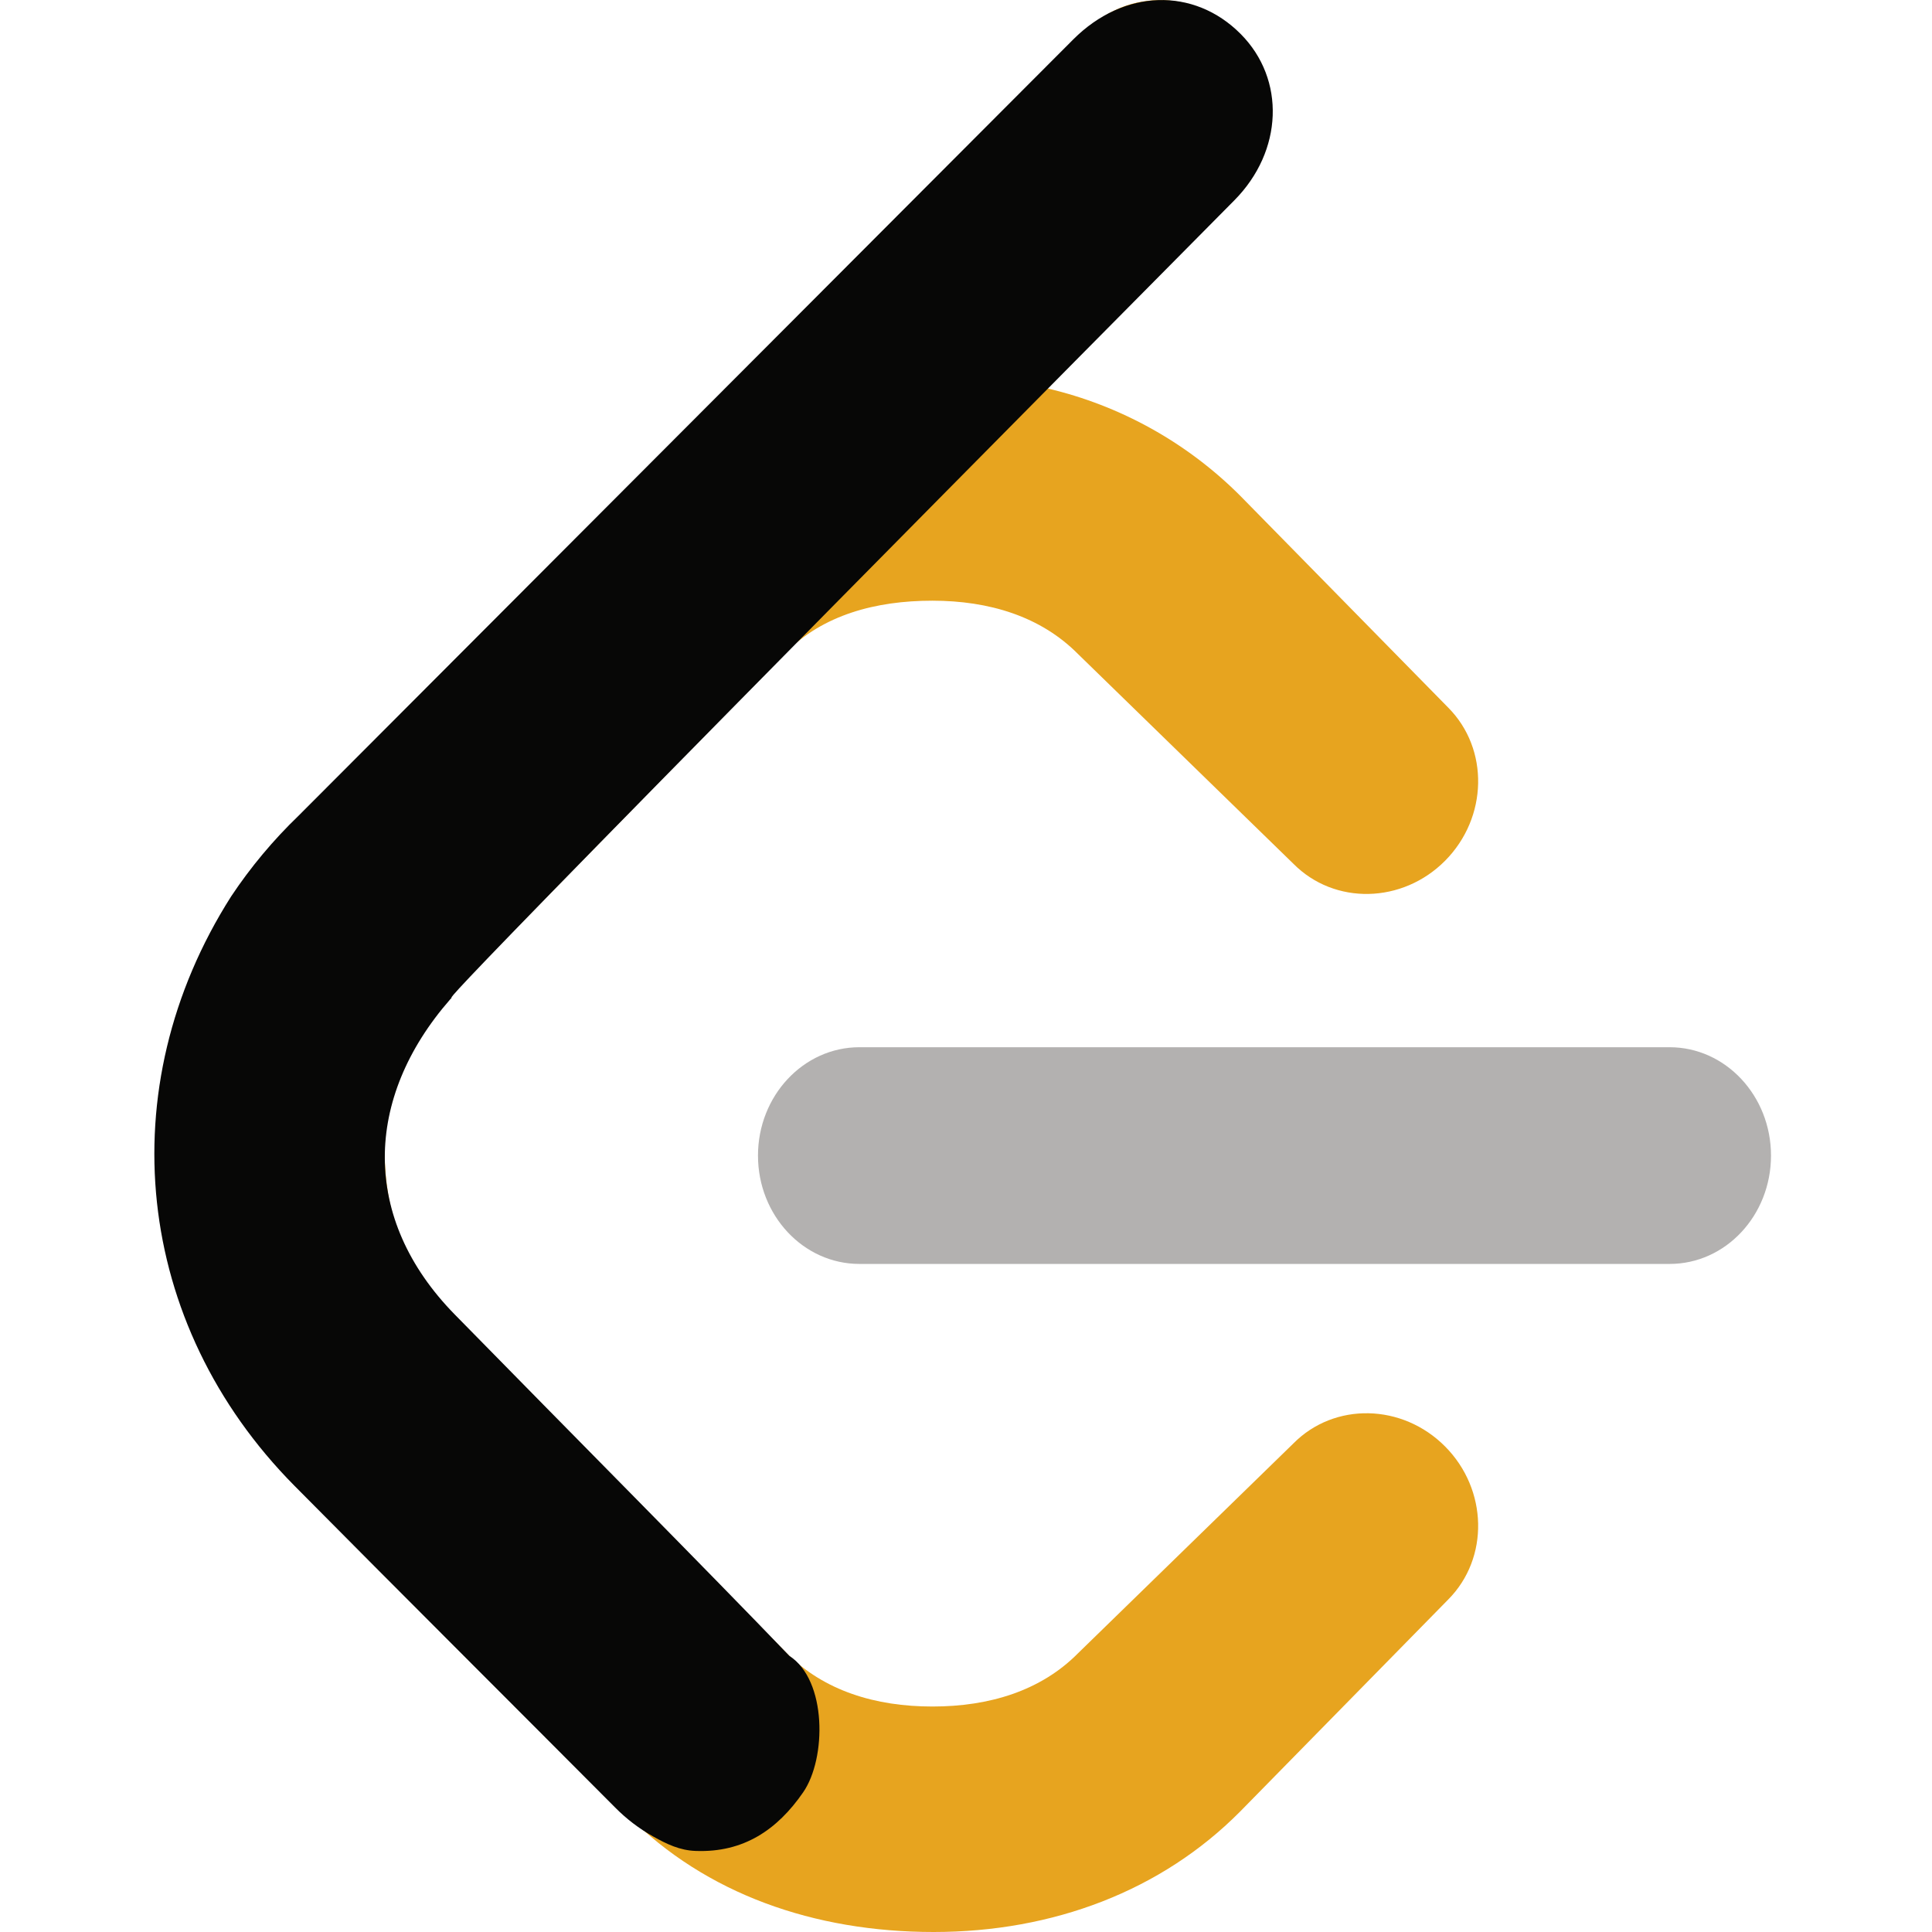
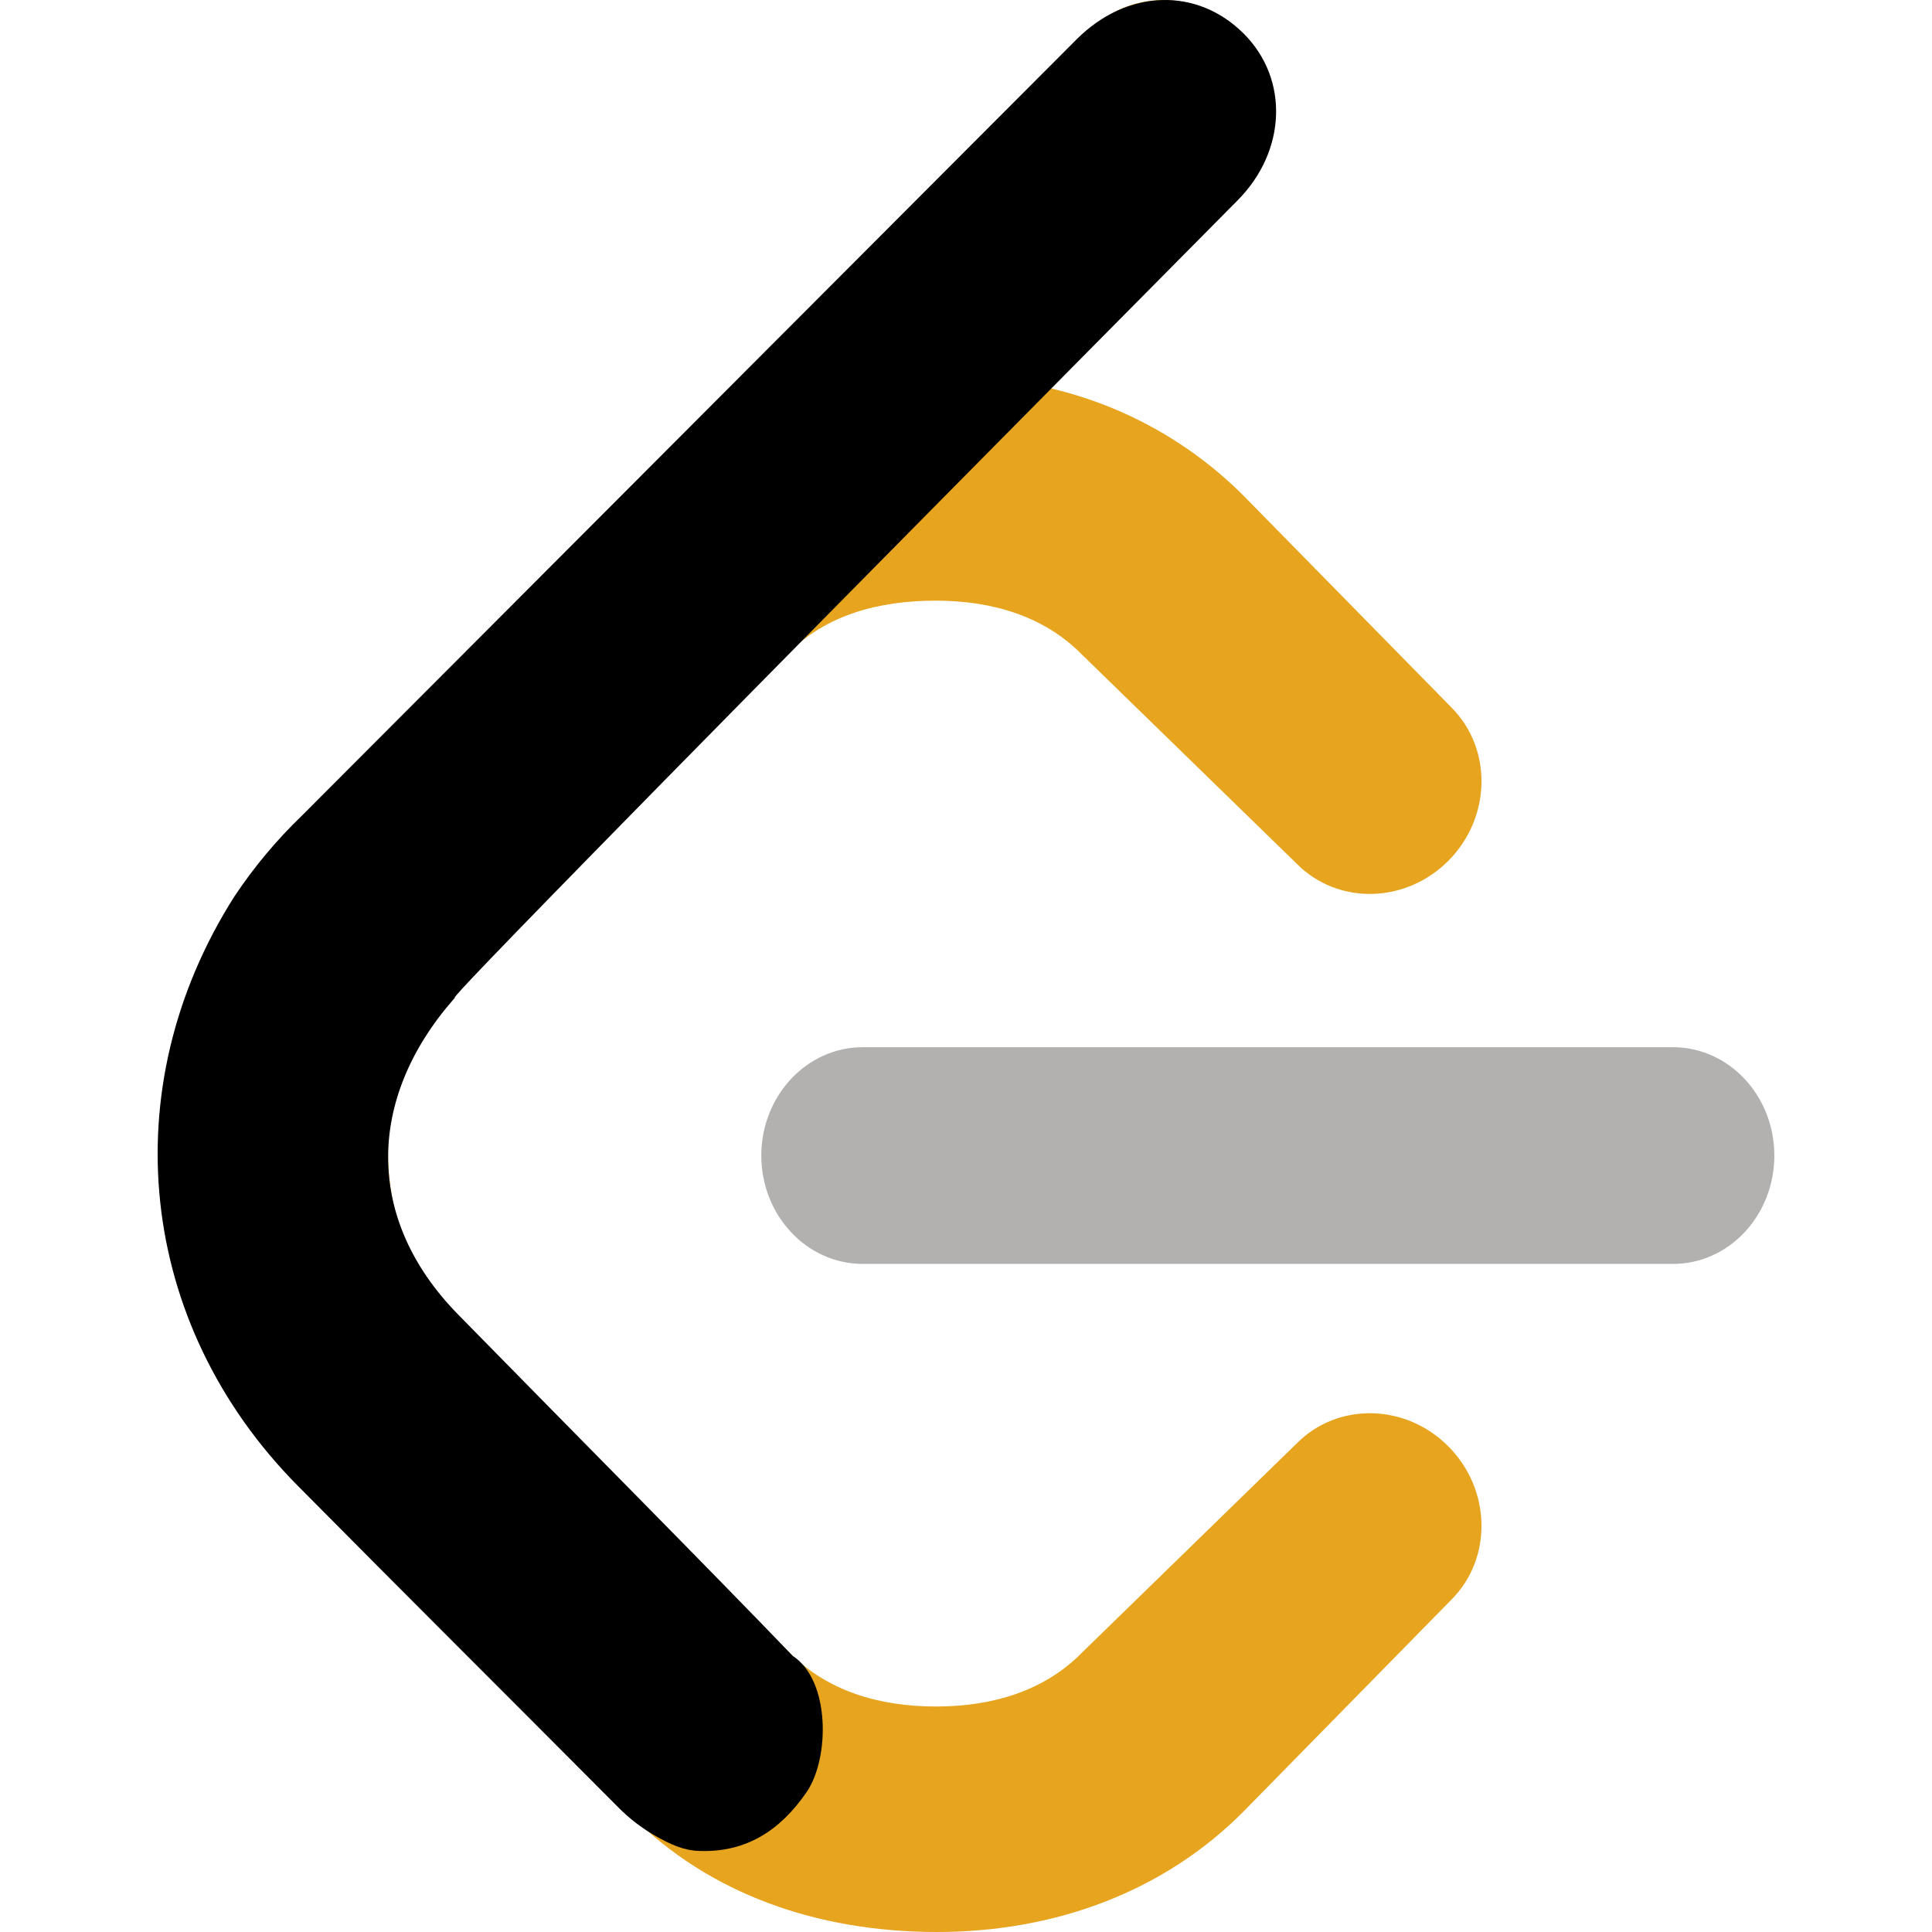
- <svg xmlns="http://www.w3.org/2000/svg" viewBox="0 0 24 24" id="leetcode" version="1.1">
-   <defs id="defs3" />
-   <path fill="#B3B1B0" d="M22 14.355c0-.742-.564-1.346-1.26-1.346H10.676c-.696 0-1.26.604-1.26 1.346s.563 1.346 1.26 1.346H20.74c.696.001 1.26-.603 1.26-1.346z" id="path1" />
-   <path fill="#E7A41F" d="m3.482 18.187 4.313 4.361c.973.979 2.318 1.452 3.803 1.452 1.485 0 2.83-.512 3.805-1.494l2.588-2.637c.51-.514.492-1.365-.039-1.9-.531-.535-1.375-.553-1.884-.039l-2.676 2.607c-.462.467-1.102.662-1.809.662s-1.346-.195-1.81-.662l-4.298-4.363c-.463-.467-.696-1.15-.696-1.863 0-.713.233-1.357.696-1.824l4.285-4.38c.463-.467 1.116-.645 1.822-.645s1.346.195 1.809.662l2.676 2.606c.51.515 1.354.497 1.885-.038.531-.536.549-1.387.039-1.901l-2.588-2.636a4.994 4.994 0 0 0-2.392-1.33l-.034-.007 2.447-2.503c.512-.514.494-1.366-.037-1.901-.531-.535-1.376-.552-1.887-.038l-10.018 10.1C2.509 11.458 2 12.813 2 14.311c0 1.498.509 2.896 1.482 3.876z" id="path2" />
-   <path fill="#070706" d="M 8.115,22.814 C 7.941,22.717 7.781,22.595 7.641,22.453 6.314,21.12 4.981,19.793 3.657,18.456 1.668,16.448 1.355,13.519 2.871,11.136 3.113,10.772 3.395,10.435 3.71,10.132 l 9.623,-9.643 c 0.625,-0.626 1.498,-0.652 2.079,-0.067 0.56,0.563 0.527,1.455 -0.078,2.066 -11.057,11.158 -9.56,9.74 -9.743,9.928 -1.073,1.229 -1.108,2.723 0.057,3.912 1.414,1.444 3.16,3.201 4.158,4.242 C 10.274,20.873 10.268,21.844 9.977,22.265 9.656,22.73 9.237,23.015 8.644,22.993 8.445,22.987 8.281,22.907 8.115,22.814 Z" id="path3" />
+ <svg xmlns="http://www.w3.org/2000/svg" enable-background="new 0 0 100 100" viewBox="0 0 100 100" id="x" version="1.1" xml:space="preserve">
+   <defs id="defs2" />
+   <g id="g12-9" transform="matrix(4.166789,0,0,4.166789,0.170629,-0.00293972)" style="display:inline">
+     <path fill="#b3b1b0" d="m 22,14.355 c 0,-0.742 -0.564,-1.346 -1.26,-1.346 H 10.676 c -0.696,0 -1.26,0.604 -1.26,1.346 0,0.742 0.563,1.346 1.26,1.346 H 20.74 C 21.436,15.702 22,15.098 22,14.355 Z" id="path1-76" />
+     <path fill="#e7a41f" d="m 3.482,18.187 4.313,4.361 C 8.768,23.527 10.113,24 11.598,24 c 1.485,0 2.83,-0.512 3.805,-1.494 l 2.588,-2.637 c 0.51,-0.514 0.492,-1.365 -0.039,-1.9 -0.531,-0.535 -1.375,-0.553 -1.884,-0.039 l -2.676,2.607 c -0.462,0.467 -1.102,0.662 -1.809,0.662 -0.707,0 -1.346,-0.195 -1.81,-0.662 L 5.475,16.174 c -0.463,-0.467 -0.696,-1.15 -0.696,-1.863 0,-0.713 0.233,-1.357 0.696,-1.824 L 9.76,8.107 c 0.463,-0.467 1.116,-0.645 1.822,-0.645 0.706,0 1.346,0.195 1.809,0.662 l 2.676,2.606 c 0.51,0.515 1.354,0.497 1.885,-0.038 0.531,-0.536 0.549,-1.387 0.039,-1.901 L 15.403,6.155 A 4.994,4.994 0 0 0 13.011,4.825 L 12.977,4.818 15.424,2.315 C 15.936,1.801 15.918,0.949 15.387,0.414 14.856,-0.121 14.011,-0.138 13.5,0.376 L 3.482,10.476 C 2.509,11.458 2,12.813 2,14.311 c 0,1.498 0.509,2.896 1.482,3.876 z" id="path2-0" />
+     <path fill="#070706" d="M 8.115,22.814 C 7.941,22.717 7.781,22.595 7.641,22.453 6.314,21.12 4.981,19.793 3.657,18.456 1.668,16.448 1.355,13.519 2.871,11.136 3.113,10.772 3.395,10.435 3.71,10.132 l 9.623,-9.643 c 0.625,-0.626 1.498,-0.652 2.079,-0.067 0.56,0.563 0.527,1.455 -0.078,2.066 -11.057,11.158 -9.56,9.74 -9.743,9.928 -1.073,1.229 -1.108,2.723 0.057,3.912 1.414,1.444 3.16,3.201 4.158,4.242 C 10.274,20.873 10.268,21.844 9.977,22.265 9.656,22.73 9.237,23.015 8.644,22.993 8.445,22.987 8.281,22.907 8.115,22.814 Z" id="path3-61" style="fill:#000000;fill-opacity:1" />
+   </g>
</svg>
